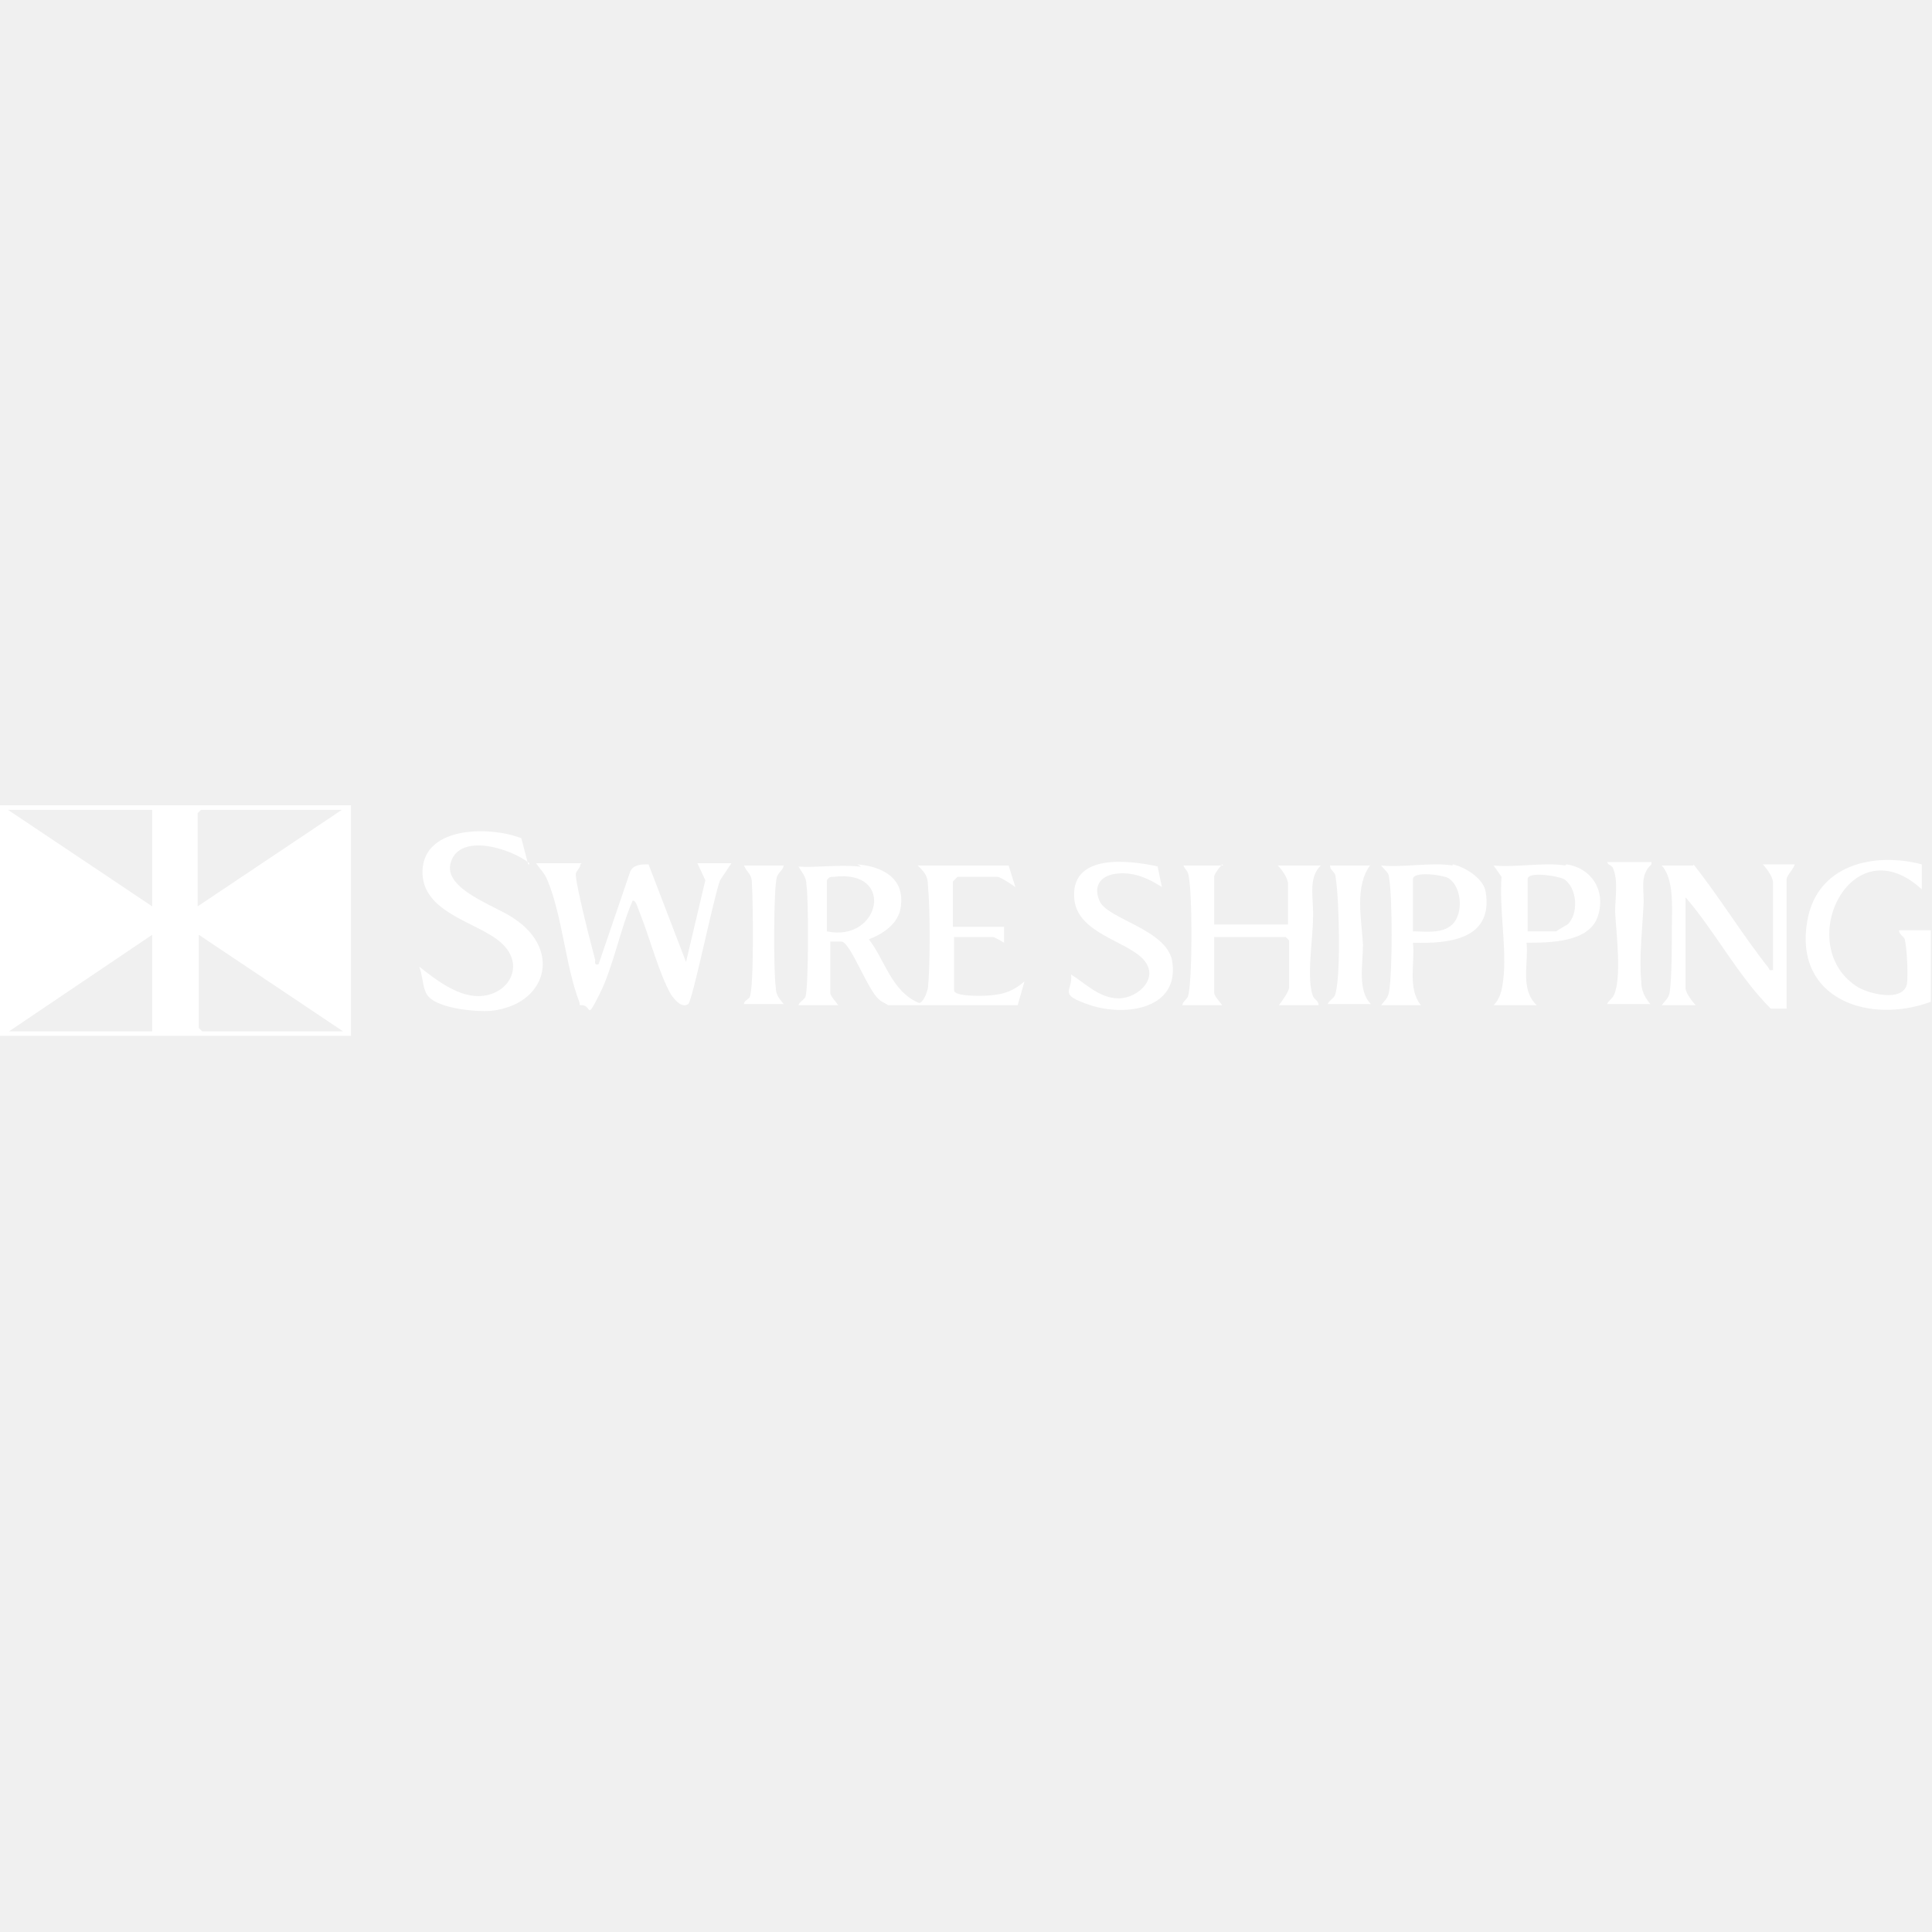
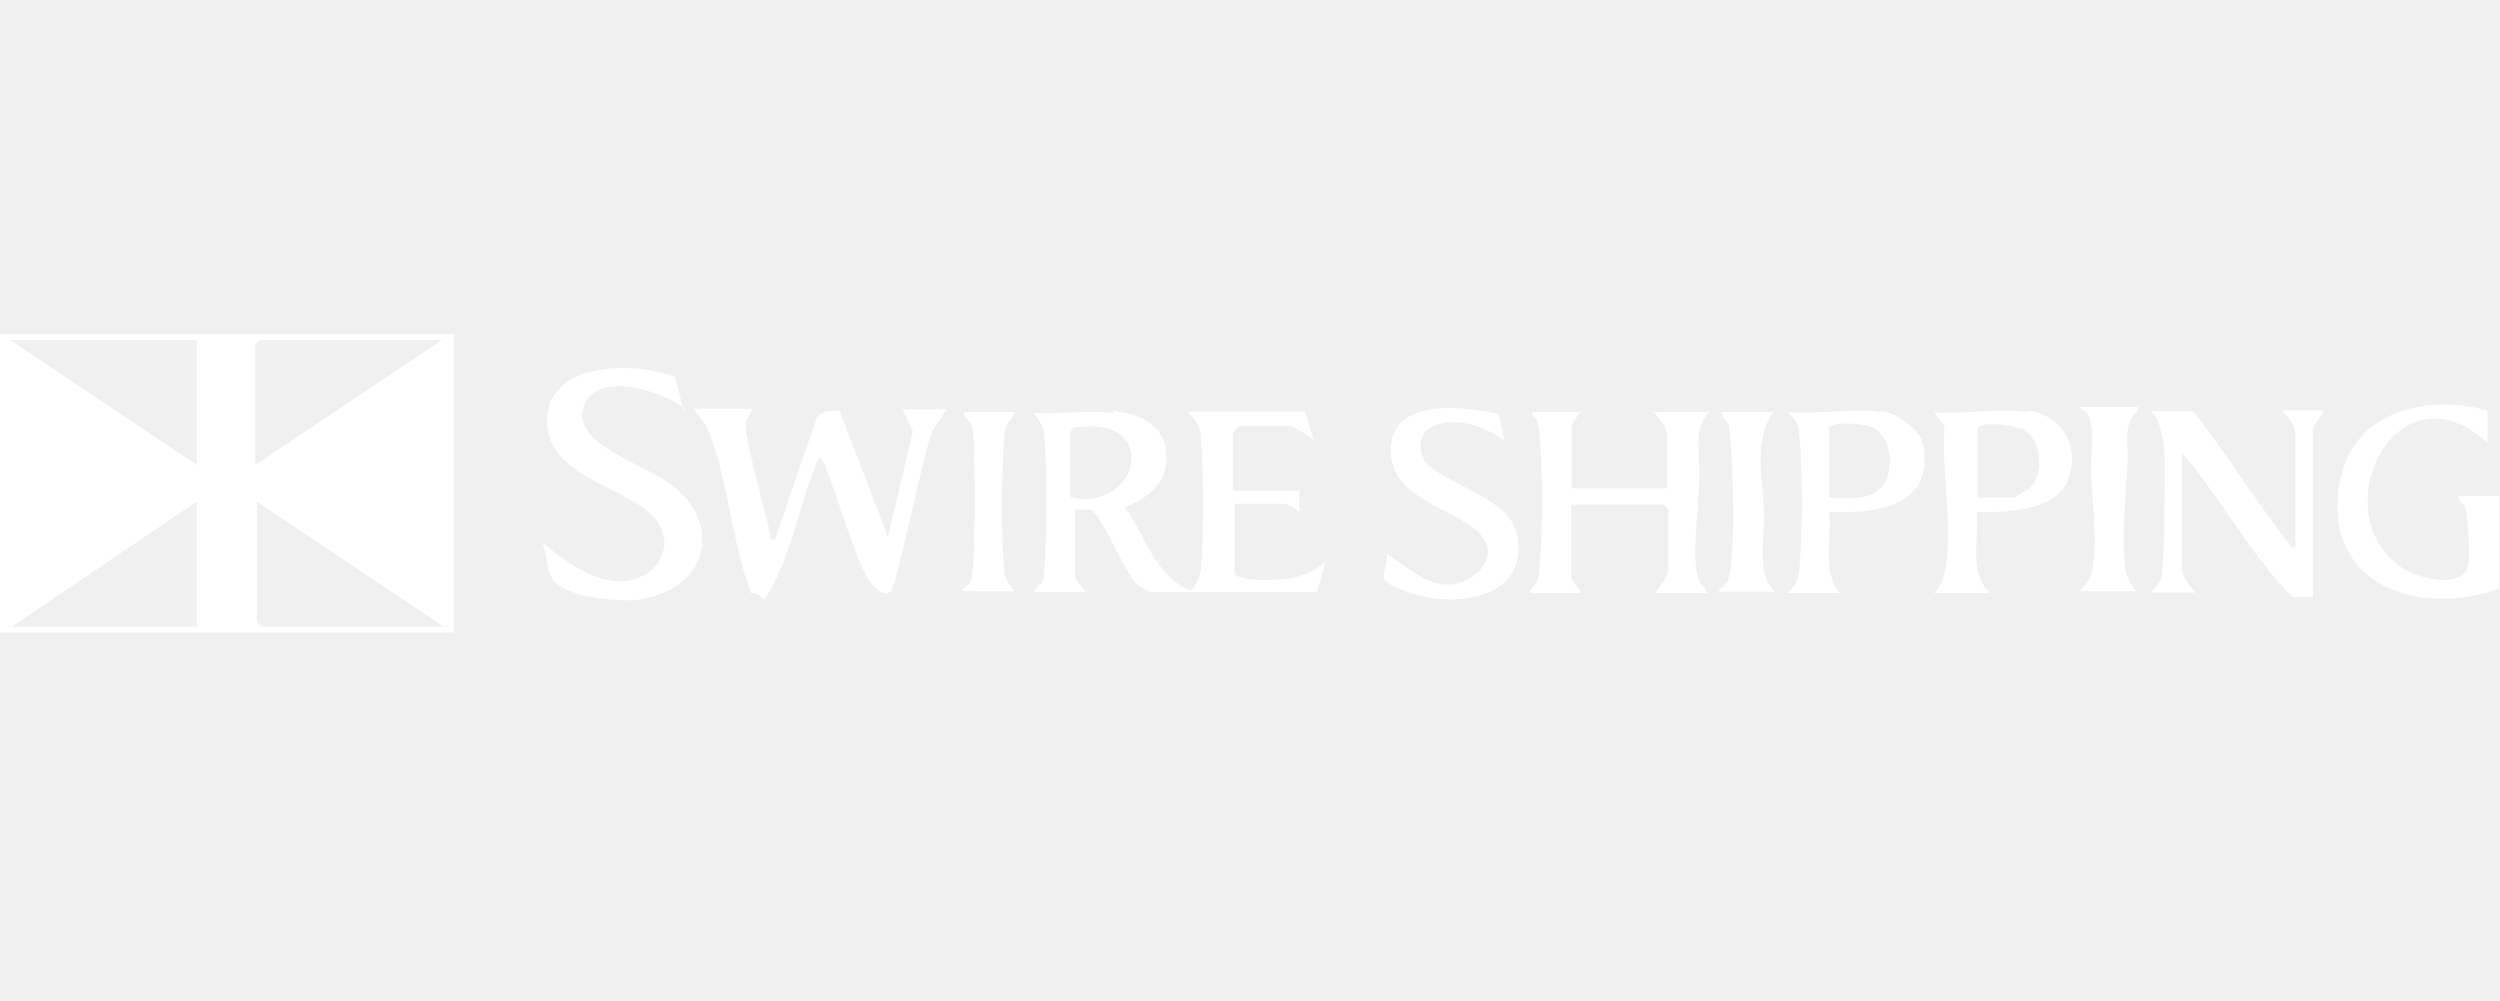
- <svg xmlns="http://www.w3.org/2000/svg" id="Layer_1" version="1.1" viewBox="0 0 170.1 170.1">
+ <svg xmlns="http://www.w3.org/2000/svg" id="Layer_1" version="1.1" viewBox="0 0 600 240">
  <defs>
    <style>
      .st0 {
        fill: #fff;
        fill-rule: evenodd;
      }
    </style>
  </defs>
-   <path class="st0" d="M75.5,76.1c2.2.2,4.2,1.2,3.8,3.8-.2,1.4-1.5,2.3-2.8,2.8,1.4,1.8,2,4.6,4.4,5.6.4,0,.7-.9.8-1.3.2-2,.2-7,0-9,0-.9-.3-1.2-.9-1.8h8l.6,1.9c-.3-.2-1.3-.9-1.6-.9h-3.5l-.4.4v4h4.5v1.4s-.8-.5-1-.5h-3.4v4.7c0,.6,3,.5,3.5.4,1.1-.1,1.9-.5,2.7-1.2l-.6,2.1h-11.4c-.3-.2-.6-.3-.8-.5-1-.8-2.5-5-3.3-5.1h-1v4.5c0,.3.5.8.7,1.1h-3.5c.1-.3.4-.4.6-.7.3-.6.3-8.8.1-9.9,0-.7-.4-1.1-.7-1.6,1.7.1,3.6-.2,5.4,0h.1ZM72.8,82c4.7,1,6.1-5.5.6-4.8-.3,0-.4,0-.6.3,0,0,0,4.5,0,4.5Z" />
-   <path class="st0" d="M51.1,76.1c0,.3-.3.5-.4.8-.1.7,1.4,6.5,1.7,7.6,0,.2-.1.5.3.4l2.8-8.2c.3-.6,1-.6,1.6-.6l3.3,8.6,1.7-7.2-.7-1.5h3l-1,1.5c-.5,1.2-2.4,10.5-2.8,10.9-.6.4-1.2-.4-1.5-.8-1.1-1.9-1.9-5.1-2.8-7.3-.1-.2-.3-1.1-.6-1-1.1,2.5-1.7,5.8-2.9,8.2s-.7,1.1-1.5,1c-.4,0-.2,0-.3-.3-1.2-3.1-1.5-7.6-2.8-10.7-.3-.7-.6-.9-1-1.5h4Z" />
-   <path class="st0" d="M46.6,76c-1.6-1.3-6.1-2.7-6.9-.1-.8,2.4,4.1,3.9,5.6,5,4.2,2.8,2.8,7.6-2.1,8.1-1.3.1-5.1-.2-5.7-1.6-.3-.6-.3-1.6-.6-2.3,1.4,1.1,3.3,2.6,5.2,2.6,2.7,0,4.3-2.8,1.9-4.8-2-1.7-6.6-2.5-6.8-5.9-.2-4.3,5.9-4.3,8.7-3.2l.6,2.3h.1Z" />
-   <path class="st0" d="M107.6,76.1s-.7.8-.7,1.1v4.2h6.5v-3.6c0-.5-.6-1.3-.9-1.6h3.8c-1.2,1.1-.6,3-.7,4.7,0,1.7-.6,5.3,0,6.8.1.3.5.4.5.8h-3.5c.3-.4.9-1.2.9-1.6v-4.1l-.3-.3h-6.3v4.9c0,.3.5.8.7,1.1h-3.5c0-.3.4-.5.5-.8.4-1.3.4-9.6,0-10.8-.1-.3-.3-.4-.4-.7h3.5Z" />
-   <path class="st0" d="M149.1,76.1c2.3,2.9,4.3,6.2,6.6,9.1.1.1,0,.3.4.2v-7.7c0-.5-.6-1.3-.9-1.6h2.8c0,.3-.7,1-.7,1.3v11.4h-1.4c-2.9-2.9-4.9-6.8-7.5-9.8v8c0,.4.6,1.2.9,1.5h-3c.3-.4.6-.6.7-1.1.2-1.3.2-4.5.2-6s.2-4-.9-5.2h2.8Z" />
-   <path class="st0" d="M170,88.2c-5.4,2-12-.2-10.9-7,.8-5.1,5.9-6.2,10.1-5.1v2.2c-6.2-5.7-11.3,4.8-5.8,8.5,1,.7,4.2,1.5,4.5-.2.1-.8,0-3.1-.2-3.9-.1-.3-.5-.4-.5-.8h2.8v6h0v.2Z" />
-   <path class="st0" d="M127.9,76.1c1,.2,2.7,1.2,2.9,2.4.7,4.2-3.2,4.6-6.4,4.5.2,1.8-.5,4,.7,5.5h-3.5c.3-.4.6-.6.7-1.2.3-1.7.3-8.3,0-10,0-.5-.4-.7-.7-1.1,1.9.2,4.4-.3,6.3,0h0ZM124.4,82c1,0,2.3.2,3.2-.4,1.3-.8,1.2-3.5-.1-4.3-.6-.3-3.1-.6-3.1.1v4.5h0Z" />
-   <path class="st0" d="M137.9,76.1c2.2.3,3.5,2.3,2.8,4.5-.7,2.4-4.3,2.4-6.3,2.4.2,1.8-.6,4.1.9,5.5h-3.8c.7-.7.8-1.7.9-2.7.2-2.8-.4-5.8-.2-8.6l-.7-1c1.9.2,4.4-.3,6.3,0h0ZM134.5,82h2.5s.8-.5,1-.6c1-.9.9-3.2-.3-4-.6-.3-3.2-.7-3.2,0v4.5h0Z" />
-   <path class="st0" d="M101.9,76.2l.4,1.9c-1.1-.7-2.3-1.3-3.8-1.2s-2.3,1-1.7,2.4c.6,1.6,5.9,2.5,6.4,5.3.7,4.3-4.2,4.9-7.2,3.9s-1.5-1.2-1.7-2.7c1.3.8,2.5,2.1,4.2,2.1s3.8-1.9,2-3.6c-1.6-1.5-5.5-2.2-5.9-5-.5-4.2,4.7-3.6,7.4-3h-.1Z" />
-   <path class="st0" d="M69,76.1c0,.5-.4.6-.6,1.1-.3,1-.3,8.4-.1,9.7,0,.7.3,1,.7,1.5h-3.5c0-.3.4-.4.5-.6.4-.8.3-8.6.2-10,0-.9-.4-.9-.7-1.6h3.5Z" />
-   <path class="st0" d="M120.7,76.1c-1.5,1.9-.8,4.9-.7,7.1,0,1.7-.5,4,.7,5.2h-3.8c.1-.3.4-.4.6-.7.6-1.3.4-8.7.1-10.4,0-.6-.5-.6-.5-1.1h3.5Z" />
-   <path class="st0" d="M145.4,76.1c-1.1,1-.6,2.3-.7,3.6-.1,2.1-.4,4.6-.2,6.7,0,.8.3,1.4.8,2h-3.8c.1-.3.4-.4.6-.8.7-1.5.2-5.5.1-7.3,0-1.2.3-2.8-.2-3.9-.2-.3-.4-.2-.5-.5h3.9Z" />
-   <path class="st0" d="M30.9,70.9v20.3H0v-20.3h30.9ZM13.4,71.3H.7l12.7,8.5v-8.5h.1ZM30.2,71.3h-12.5l-.3.3v8.2l12.7-8.5h.1ZM13.4,90.8v-8.5L.8,90.8h12.7ZM30.2,90.8l-12.7-8.5v8.2l.3.3h12.5-.1Z" />
+   <path class="st0" d="M266.4,98.5c7.8.7,14.8,4.2,13.4,13.4-.7,4.9-5.3,8.1-9.9,9.9,4.9,6.4,7.1,16.2,15.5,19.8,1.4,0,2.5-3.2,2.8-4.6.7-7.1.7-24.7,0-31.8,0-3.2-1.1-4.2-3.2-6.4h28.2l2.1,6.7c-1.1-.7-4.6-3.2-5.6-3.2h-12.4l-1.4,1.4v14.1h15.9v4.9s-2.8-1.8-3.5-1.8h-12v16.6c0,2.1,10.6,1.8,12.4,1.4,3.9-.4,6.7-1.8,9.5-4.2l-2.1,7.4h-40.2c-1.1-.7-2.1-1.1-2.8-1.8-3.5-2.8-8.8-17.6-11.6-18h-3.5v15.9c0,1.1,1.8,2.8,2.5,3.9h-12.4c.4-1.1,1.4-1.4,2.1-2.5,1.1-2.1,1.1-31.1.4-34.9,0-2.5-1.4-3.9-2.5-5.6,6,.4,12.7-.7,19.1,0h.4l-1.1-.7ZM256.9,119.4c16.6,3.5,21.5-19.4,2.1-16.9-1.1,0-1.4,0-2.1,1.1v15.9Z" />
+   <path class="st0" d="M180.3,98.5c0,1.1-1.1,1.8-1.4,2.8-.4,2.5,4.9,22.9,6,26.8,0,.7-.4,1.8,1.1,1.4l9.9-28.9c1.1-2.1,3.5-2.1,5.6-2.1l11.6,30.4,6-25.4-2.5-5.3h10.6l-3.5,5.3c-1.8,4.2-8.5,37.1-9.9,38.5-2.1,1.4-4.2-1.4-5.3-2.8-3.9-6.7-6.7-18-9.9-25.8-.4-.7-1.1-3.9-2.1-3.5-3.9,8.8-6,20.5-10.2,28.9s-2.5,3.9-5.3,3.5c-1.4,0-.7,0-1.1-1.1-4.2-10.9-5.3-26.8-9.9-37.8-1.1-2.5-2.1-3.2-3.5-5.3h14.1l-.4.4Z" />
+   <path class="st0" d="M164.4,98.2c-5.6-4.6-21.5-9.5-24.4-.4-2.8,8.5,14.5,13.8,19.8,17.6,14.8,9.9,9.9,26.8-7.4,28.6-4.6.4-18-.7-20.1-5.6-1.1-2.1-1.1-5.6-2.1-8.1,4.9,3.9,11.6,9.2,18.4,9.2,9.5,0,15.2-9.9,6.7-16.9-7.1-6-23.3-8.8-24-20.8-.7-15.2,20.8-15.2,30.7-11.3l2.1,8.1h.4v-.4Z" />
+   <path class="st0" d="M379.7,98.5s-2.5,2.8-2.5,3.9v14.8h22.9v-12.7c0-1.8-2.1-4.6-3.2-5.6h13.4c-4.2,3.9-2.1,10.6-2.5,16.6,0,6-2.1,18.7,0,24,.4,1.1,1.8,1.4,1.8,2.8h-12.4c1.1-1.4,3.2-4.2,3.2-5.6v-14.5l-1.1-1.1h-22.2v17.3c0,1.1,1.8,2.8,2.5,3.9h-12.4c0-1.1,1.4-1.8,1.8-2.8,1.4-4.6,1.4-33.9,0-38.1-.4-1.1-1.1-1.4-1.4-2.5h12.4l-.4-.4Z" />
+   <path class="st0" d="M526.2,98.5c8.1,10.2,15.2,21.9,23.3,32.1.4.4,0,1.1,1.4.7v-27.2c0-1.8-2.1-4.6-3.2-5.6h9.9c0,1.1-2.5,3.5-2.5,4.6v40.2h-4.9c-10.2-10.2-17.3-24-26.5-34.6v28.2c0,1.4,2.1,4.2,3.2,5.3h-10.6c1.1-1.4,2.1-2.1,2.5-3.9.7-4.6.7-15.9.7-21.2s.7-14.1-3.2-18.4h9.9v-.4Z" />
+   <path class="st0" d="M599.9,141.2c-19.1,7.1-42.4-.7-38.5-24.7,2.8-18,20.8-21.9,35.6-18v7.8c-21.9-20.1-39.9,16.9-20.5,30,3.5,2.5,14.8,5.3,15.9-.7.4-2.8,0-10.9-.7-13.8-.4-1.1-1.8-1.4-1.8-2.8h9.9v21.2h0v1.1Z" />
+   <path class="st0" d="M451.4,98.5c3.5.7,9.5,4.2,10.2,8.5,2.5,14.8-11.3,16.2-22.6,15.9.7,6.4-1.8,14.1,2.5,19.4h-12.4c1.1-1.4,2.1-2.1,2.5-4.2,1.1-6,1.1-29.3,0-35.3,0-1.8-1.4-2.5-2.5-3.9,6.7.7,15.5-1.1,22.2,0h0v-.4ZM439,119.4c3.5,0,8.1.7,11.3-1.4,4.6-2.8,4.2-12.4-.4-15.2-2.1-1.1-10.9-2.1-10.9.4v15.9h0v.4Z" />
+   <path class="st0" d="M486.7,98.5c7.8,1.1,12.4,8.1,9.9,15.9-2.5,8.5-15.2,8.5-22.2,8.5.7,6.4-2.1,14.5,3.2,19.4h-13.4c2.5-2.5,2.8-6,3.2-9.5.7-9.9-1.4-20.5-.7-30.4l-2.5-3.5c6.7.7,15.5-1.1,22.2,0h0l.4-.4ZM474.7,119.4h8.8s2.8-1.8,3.5-2.1c3.5-3.2,3.2-11.3-1.1-14.1-2.1-1.1-11.3-2.5-11.3,0v15.9h0v.4Z" />
+   <path class="st0" d="M359.6,98.9l1.4,6.7c-3.9-2.5-8.1-4.6-13.4-4.2s-8.1,3.5-6,8.5c2.1,5.6,20.8,8.8,22.6,18.7,2.5,15.2-14.8,17.3-25.4,13.8s-5.3-4.2-6-9.5c4.6,2.8,8.8,7.4,14.8,7.4s13.4-6.7,7.1-12.7c-5.6-5.3-19.4-7.8-20.8-17.6-1.8-14.8,16.6-12.7,26.1-10.6h-.4v-.4Z" />
+   <path class="st0" d="M243.5,98.5c0,1.8-1.4,2.1-2.1,3.9-1.1,3.5-1.1,29.6-.4,34.2,0,2.5,1.1,3.5,2.5,5.3h-12.4c0-1.1,1.4-1.4,1.8-2.1,1.4-2.8,1.1-30.4.7-35.3,0-3.2-1.4-3.2-2.5-5.6h12.4v-.4Z" />
+   <path class="st0" d="M425.9,98.5c-5.3,6.7-2.8,17.3-2.5,25.1,0,6-1.8,14.1,2.5,18.4h-13.4c.4-1.1,1.4-1.4,2.1-2.5,2.1-4.6,1.4-30.7.4-36.7,0-2.1-1.8-2.1-1.8-3.9h12.4l.4-.4Z" />
+   <path class="st0" d="M513.1,98.5c-3.9,3.5-2.1,8.1-2.5,12.7-.4,7.4-1.4,16.2-.7,23.6,0,2.8,1.1,4.9,2.8,7.1h-13.4c.4-1.1,1.4-1.4,2.1-2.8,2.5-5.3.7-19.4.4-25.8,0-4.2,1.1-9.9-.7-13.8-.7-1.1-1.4-.7-1.8-1.8h13.8v.7Z" />
+   <path class="st0" d="M109,80.2v71.6H0v-71.6s109.1,0,109.1,0ZM47.2,81.6H2.4l44.8,30v-30h.4-.4ZM106.5,81.6h-44.1l-1.1,1.1v28.9l44.8-30s.4,0,.4,0ZM47.2,150.4v-30L2.8,150.4h44.8-.4ZM106.5,150.4l-44.8-30v28.9l1.1,1.1h44.1s-.4,0-.4,0Z" />
</svg>
